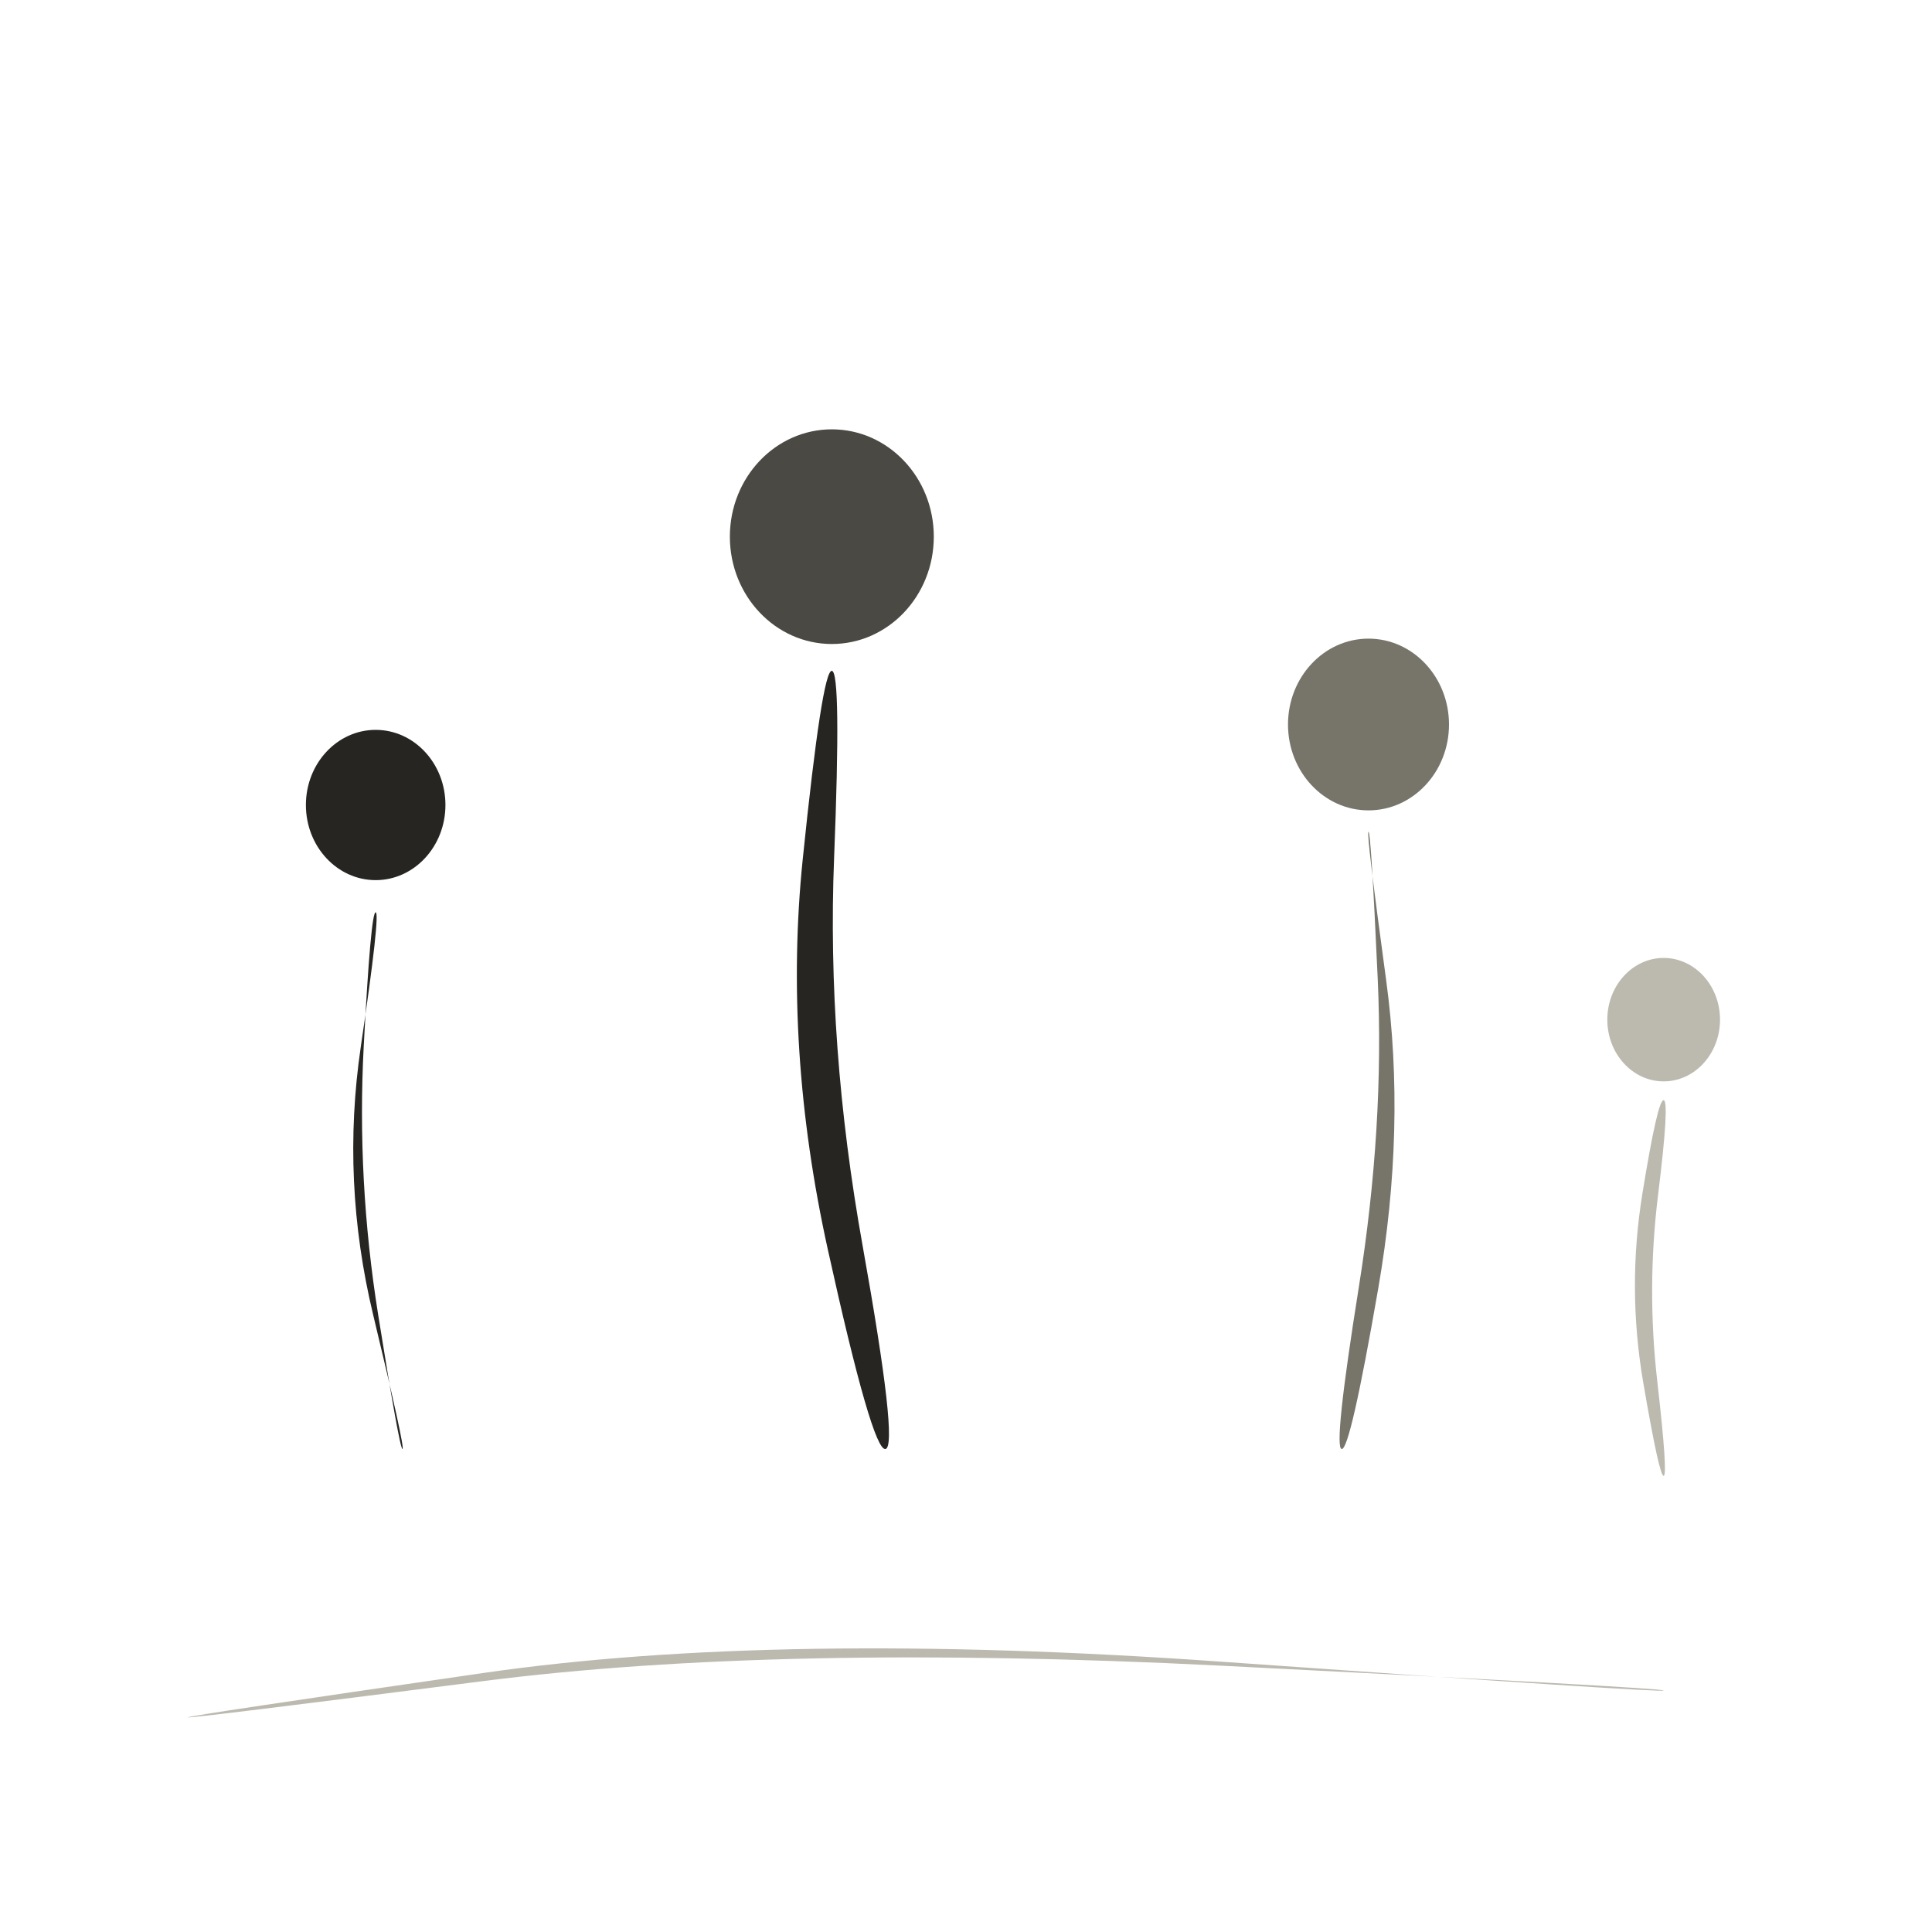
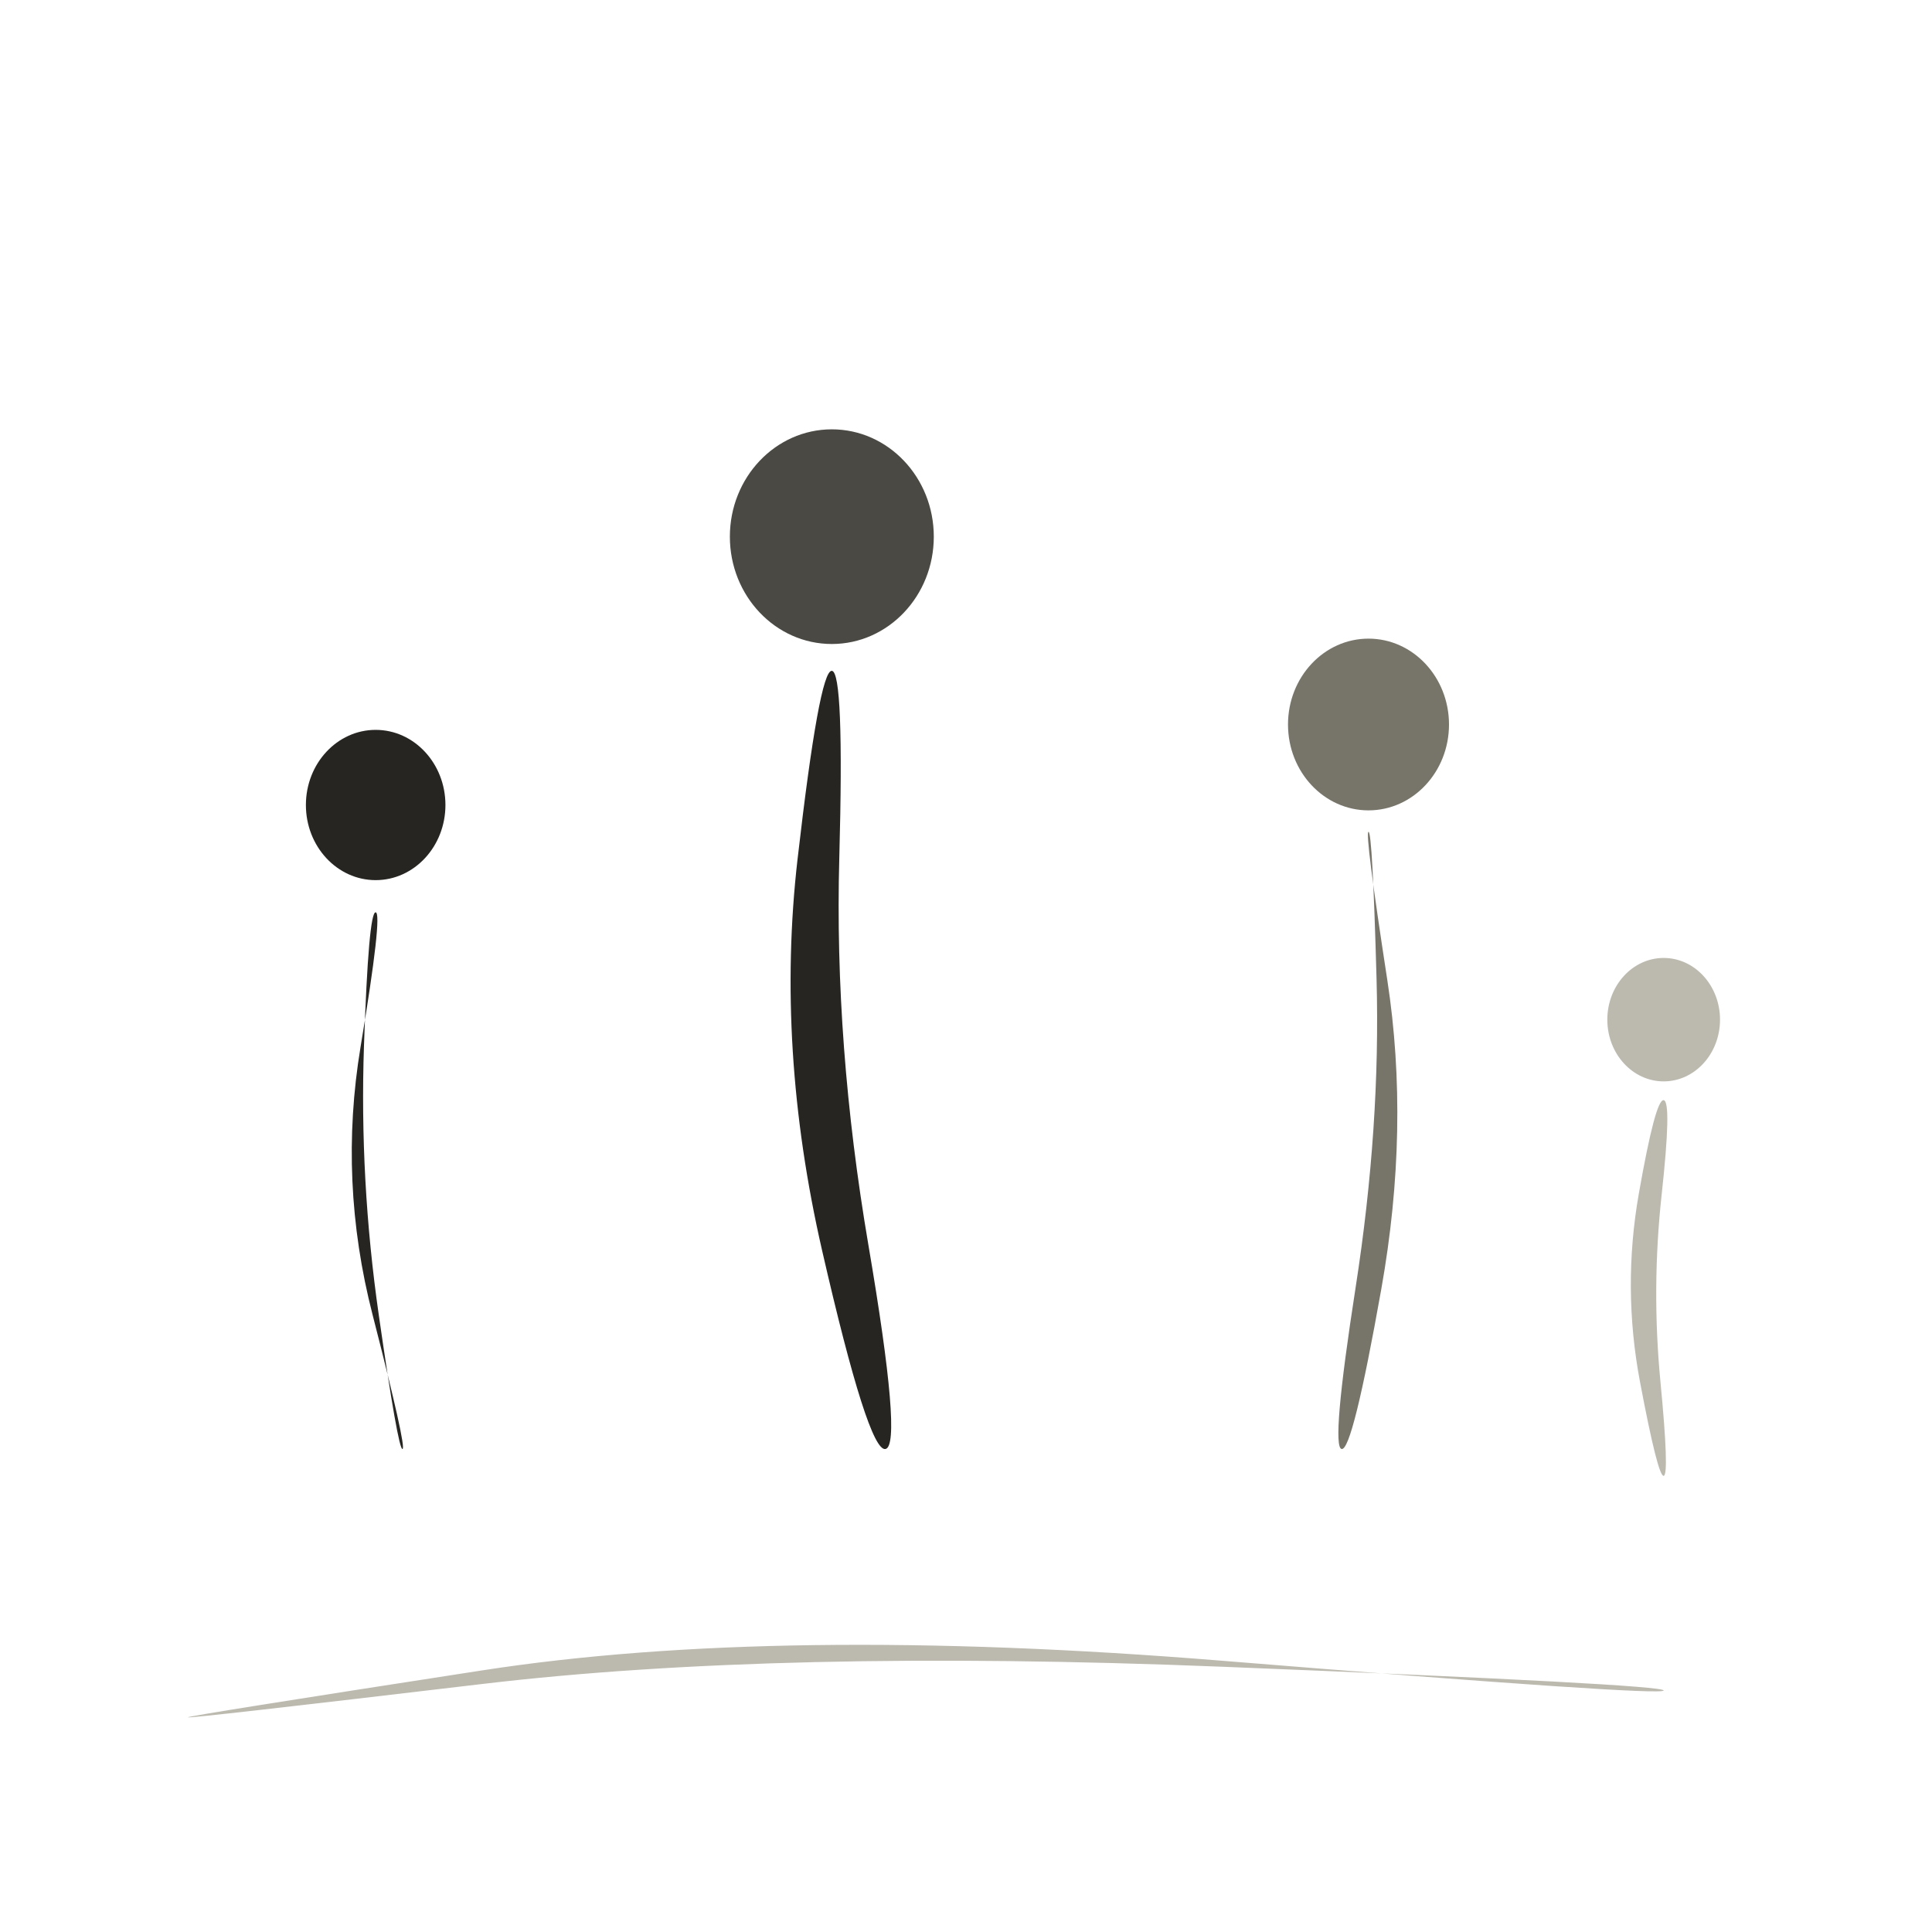
<svg xmlns="http://www.w3.org/2000/svg" viewBox="0 0 72 72" role="img" aria-label="people / diversity" data-pua="U+F0C20" data-castalia-style="sumi-e-naturalist-v2" data-ink-stroke-system="filled-brush-mass-v2" data-ink-animation="wash-v1" data-ink-path-units="normalized">
  <ellipse class="ink-wash" cx="14" cy="30" rx="2.6" ry="2.8" fill="#262522" data-ink-brush-pass="loaded-dab-v1" />
  <ellipse class="ink-wash" cx="31" cy="20" rx="3.8" ry="4.0" fill="#4a4943" data-ink-brush-pass="loaded-dab-v1" />
  <ellipse class="ink-wash" cx="51" cy="27" rx="3.0" ry="3.2" fill="#77746a" data-ink-brush-pass="loaded-dab-v1" />
  <ellipse class="ink-wash" cx="62" cy="38" rx="2.1" ry="2.3" fill="#bcb9af" data-ink-brush-pass="loaded-dab-v1" />
-   <path class="ink-wash" d="M 14.000,34.000 Q 14.181,34.018 13.445,39.016 Q 12.708,44.015 13.906,48.997 Q 15.104,53.979 15.000,54.000 Q 14.896,54.021 14.094,49.003 Q 13.292,43.985 13.555,38.984 Q 13.819,33.982 14.000,34.000 Z" fill="#262522" data-ink-brush-pass="loaded-ribbon-v2" />
-   <path class="ink-wash" d="M 31.000,25.000 Q 30.639,24.974 29.916,32.015 Q 29.193,39.056 30.853,46.577 Q 32.513,54.097 33.000,54.000 Q 33.487,53.903 32.147,46.423 Q 30.807,38.944 31.084,31.985 Q 31.361,25.026 31.000,25.000 Z" fill="#262522" data-ink-brush-pass="loaded-ribbon-v2" />
-   <path class="ink-dry" d="M 51.000,31.000 Q 51.094,30.991 51.344,36.487 Q 51.594,41.982 50.640,47.965 Q 49.685,53.947 50.000,54.000 Q 50.315,54.053 51.360,48.035 Q 52.406,42.018 51.656,36.513 Q 50.906,31.009 51.000,31.000 Z" fill="#77746a" data-ink-brush-pass="dry-edge-v2" />
-   <path class="ink-dry" d="M 62.000,41.000 Q 61.777,40.968 61.207,44.484 Q 60.637,48.000 61.237,51.512 Q 61.838,55.023 62.000,55.000 Q 62.162,54.977 61.763,51.488 Q 61.363,48.000 61.793,44.516 Q 62.223,41.032 62.000,41.000 Z" fill="#bcb9af" data-ink-brush-pass="dry-edge-v2" />
-   <path class="ink-dry" d="M 7.000,64.000 Q 7.008,64.057 18.006,62.650 Q 29.004,61.244 45.505,62.075 Q 62.006,62.906 62.000,63.000 Q 61.994,63.094 45.495,61.925 Q 28.996,60.756 17.994,62.350 Q 6.992,63.943 7.000,64.000 Z" fill="#bcb9af" data-ink-brush-pass="dry-edge-v2" />
+   <path class="ink-wash" d="M 14.000,34.000 Q 14.265,34.027 13.436,39.023 Q 12.606,44.020 13.884,48.994 Q 15.161,53.968 15.000,54.000 Q 14.839,54.032 14.116,49.006 Q 13.394,43.980 13.564,38.977 Q 13.735,33.973 14.000,34.000 Z" fill="#262522" data-ink-brush-pass="loaded-ribbon-v2" />
+   <path class="ink-wash" d="M 31.000,25.000 Q 30.534,24.967 29.722,32.021 Q 28.911,39.075 30.637,46.601 Q 32.363,54.127 33.000,54.000 Q 33.637,53.873 32.363,46.399 Q 31.089,38.925 31.278,31.979 Q 31.466,25.033 31.000,25.000 Z" fill="#262522" data-ink-brush-pass="loaded-ribbon-v2" />
+   <path class="ink-dry" d="M 51.000,31.000 Q 51.147,30.987 51.300,36.481 Q 51.452,41.976 50.524,47.954 Q 49.595,53.933 50.000,54.000 Q 50.405,54.067 51.476,48.046 Q 52.548,42.024 51.700,36.519 Q 50.853,31.013 51.000,31.000 Z" fill="#77746a" data-ink-brush-pass="dry-edge-v2" />
+   <path class="ink-dry" d="M 62.000,41.000 Q 61.694,40.956 61.075,44.478 Q 60.455,48.000 61.121,51.515 Q 61.786,55.031 62.000,55.000 Q 62.214,54.969 61.879,51.485 Q 61.545,48.000 61.925,44.522 Q 62.306,41.044 62.000,41.000 Z" fill="#bcb9af" data-ink-brush-pass="dry-edge-v2" />
+   <path class="ink-dry" d="M 7.000,64.000 Q 7.008,64.056 18.008,62.753 Q 29.008,61.450 45.511,62.113 Q 62.014,62.775 62.000,63.000 Q 61.986,63.225 45.489,61.887 Q 28.992,60.550 17.992,62.247 Q 6.992,63.944 7.000,64.000 Z" fill="#bcb9af" data-ink-brush-pass="dry-edge-v2" />
</svg>
